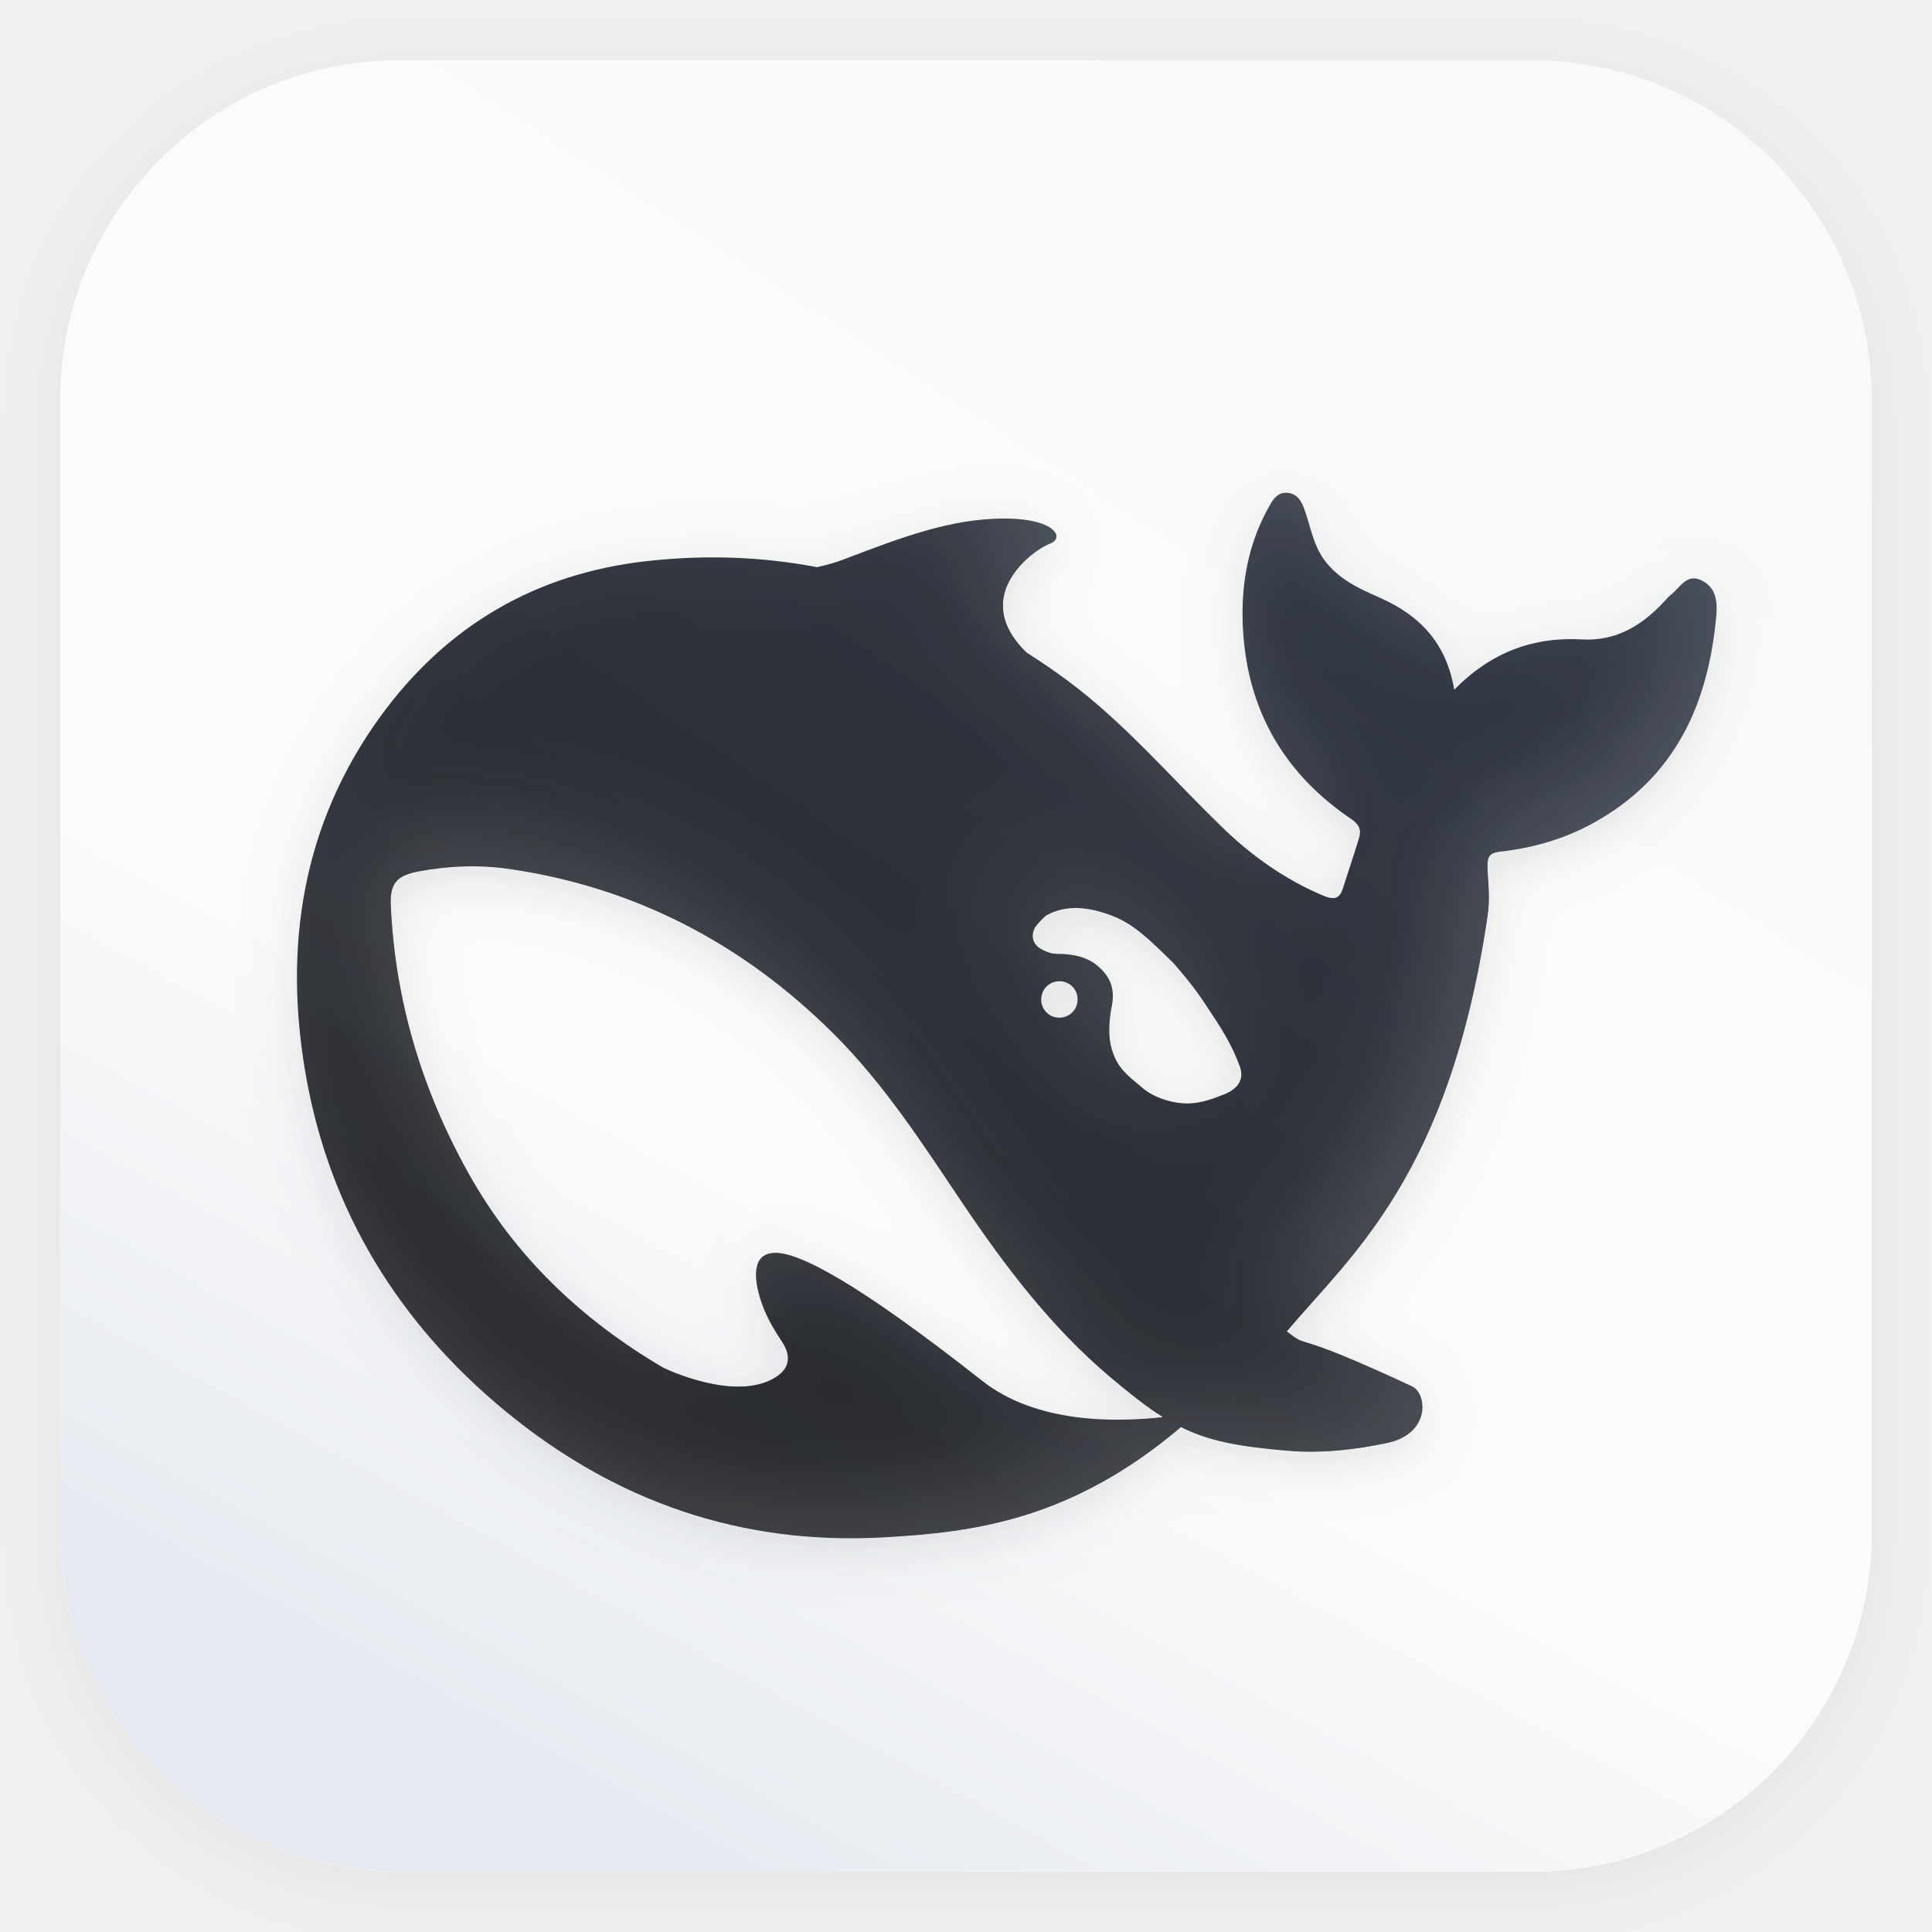
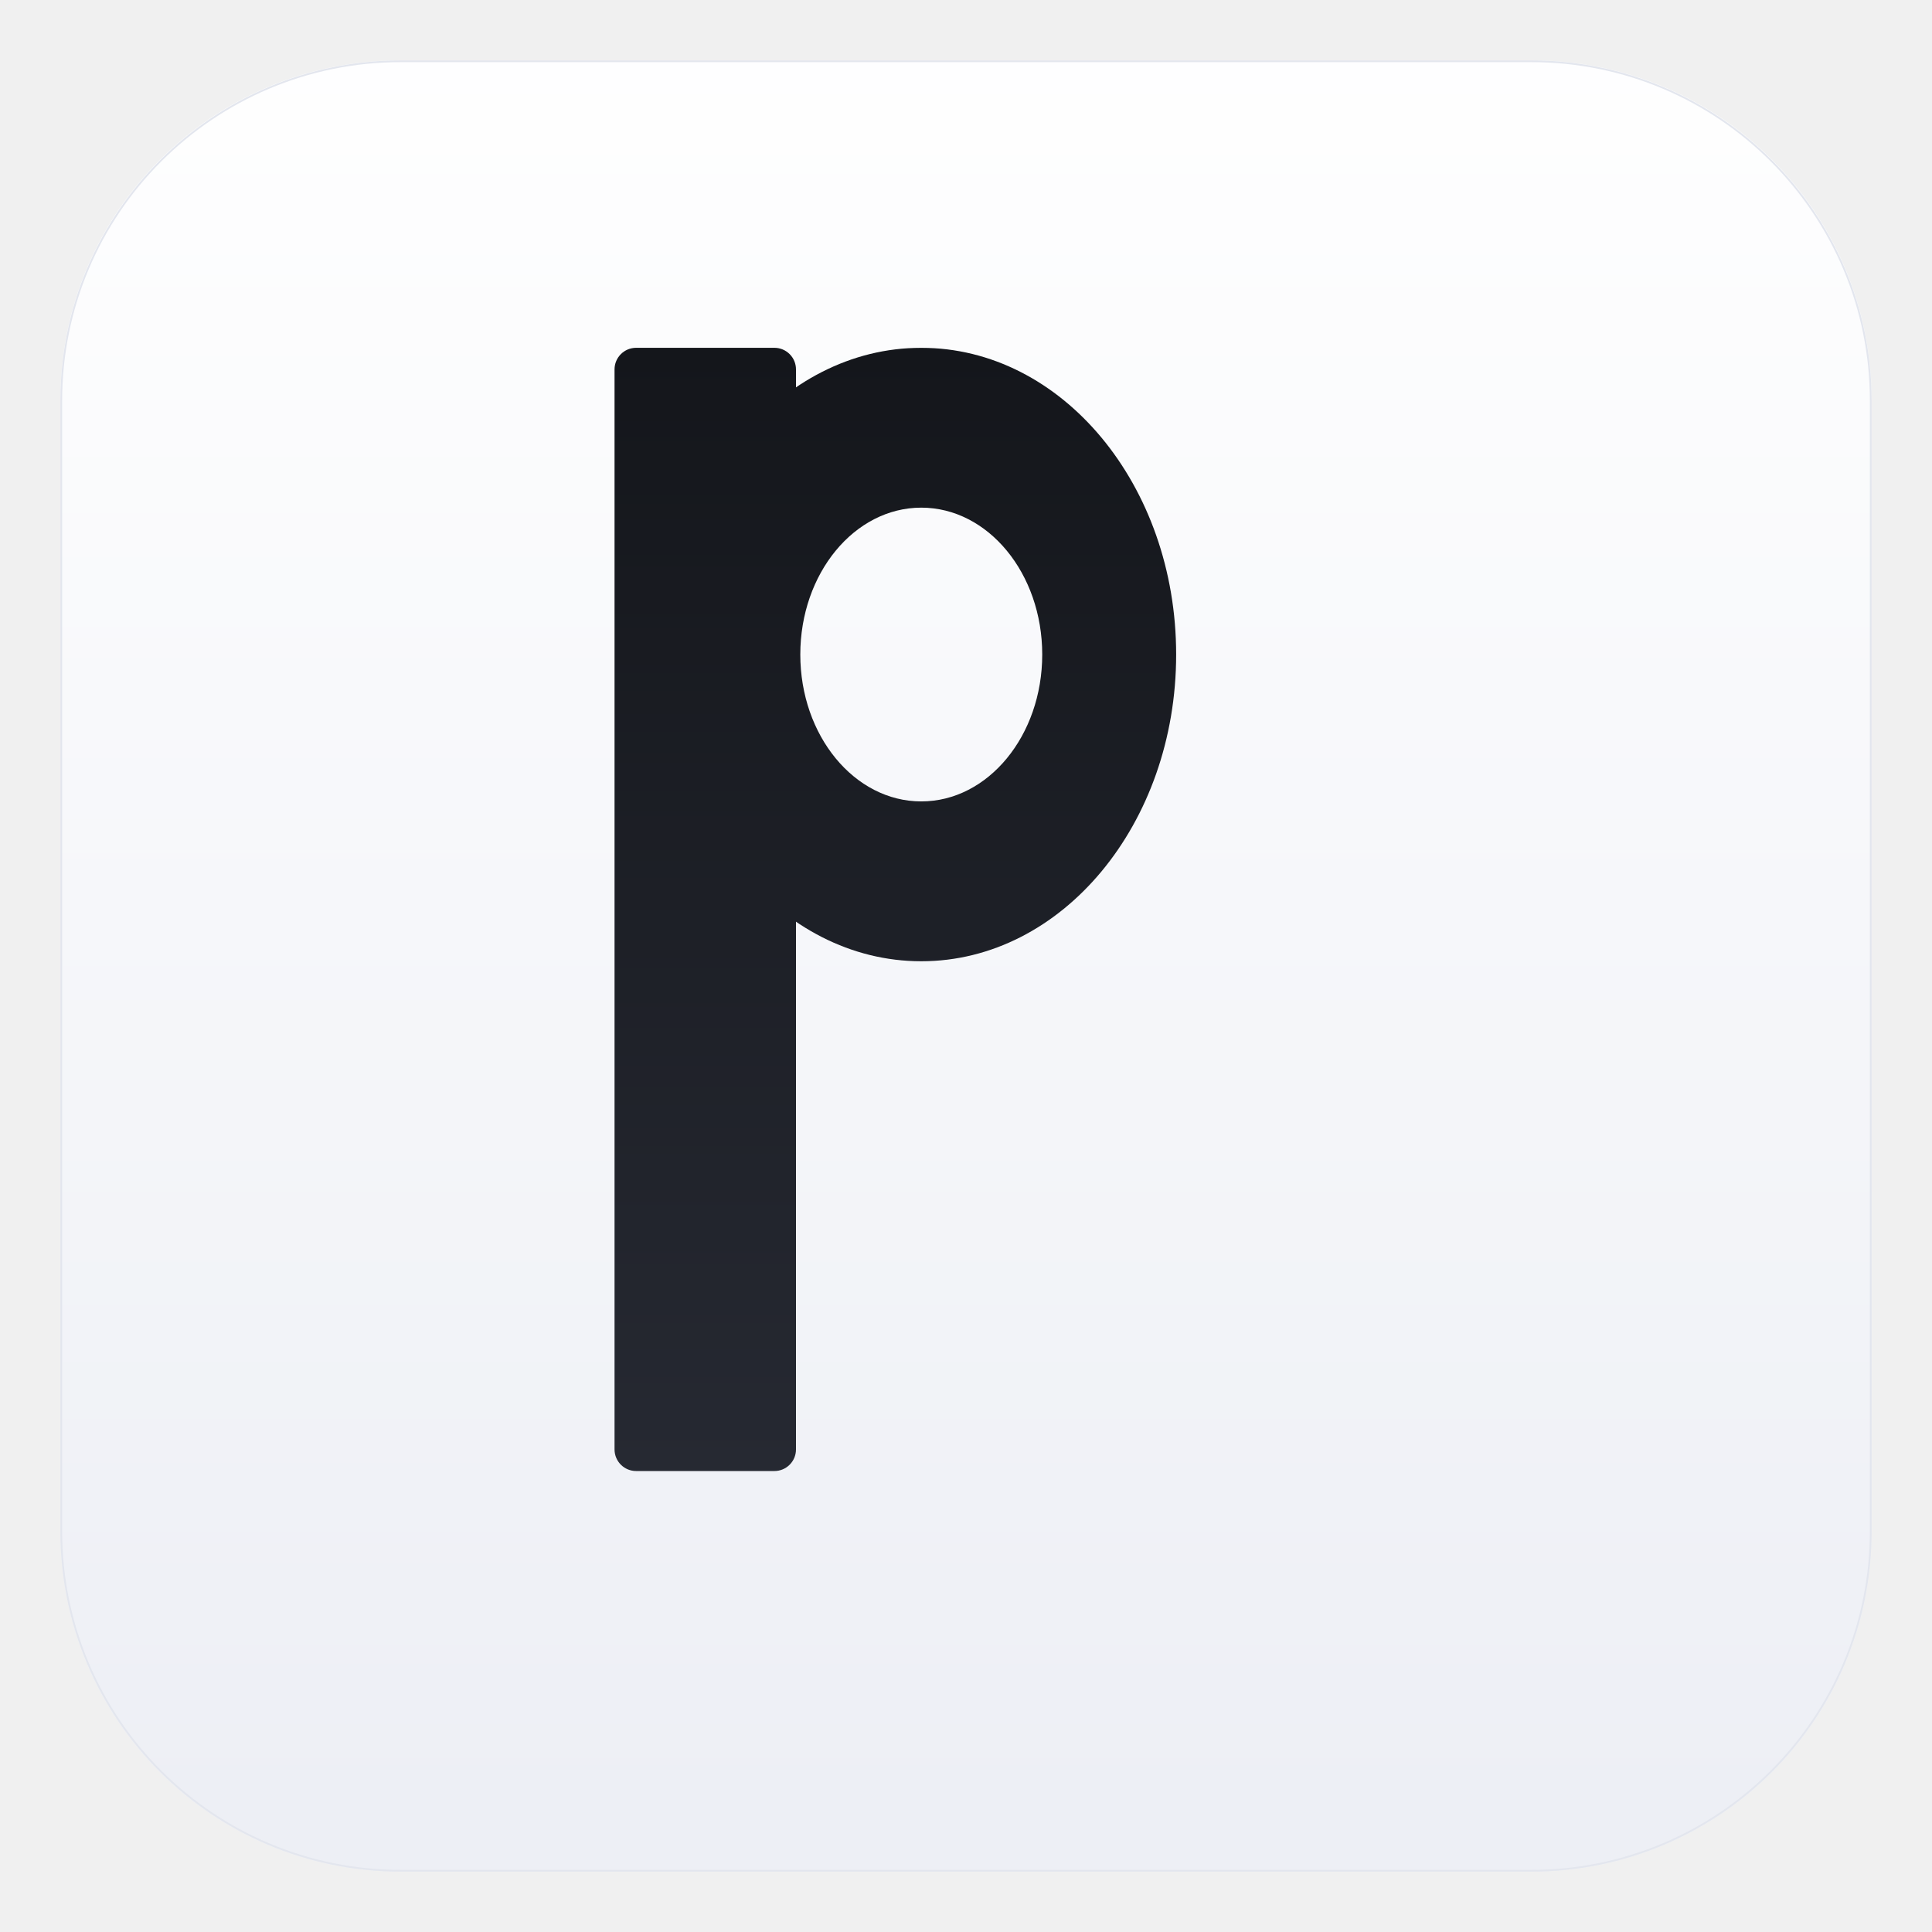
<svg xmlns="http://www.w3.org/2000/svg" width="1024" height="1024" viewBox="0 0 1024 1024" fill="none">
+   <defs>
+     <linearGradient id="plate" x1="0" y1="0" x2="0" y2="1024" gradientUnits="userSpaceOnUse">
+       <stop stop-color="#FFFFFF" />
+       <stop offset="1" stop-color="#EDEFF5" />
+     </linearGradient>
+     <linearGradient id="mark" x1="0" y1="0" x2="0" y2="520" gradientUnits="userSpaceOnUse">
+       <stop stop-color="#14161B" />
+       <stop offset="1" stop-color="#262932" />
+     </linearGradient>
+     <mask id="counter" maskUnits="userSpaceOnUse" x="0" y="0" width="284" height="520">
+       <rect width="284" height="520" fill="#fff" />
+       <ellipse cx="142" cy="142" rx="56" ry="68" fill="#000" />
+     </mask>
+   </defs>
  <g transform="translate(32 32) scale(0.9375) translate(-40 -32)">
-     <g filter="url(#filter0_d_1637_371)">
-       <rect rx="192" width="1024" height="1024" transform="translate(40 32)" fill="#FBFBFB" />
-       <rect rx="192" width="1024" height="1024" transform="translate(40 32)" fill="url(#paint0_linear_1637_371)" fill-opacity="0.4" />
-       <rect rx="192" width="1024" height="1024" transform="translate(40 32)" fill="url(#paint1_linear_1637_371)" fill-opacity="0.8" />
-       <g id="tray-glyph" filter="url(#filter1_ddi_1637_371)">
-         <path d="M968.002 326.025C959.5 321.85 955.842 329.804 950.865 333.835C949.162 335.143 947.722 336.834 946.283 338.393C933.859 351.673 919.336 360.407 900.376 359.363C872.649 357.804 848.963 366.525 828.035 387.759C823.586 361.583 808.812 345.951 786.313 335.936C774.536 330.729 762.64 325.51 754.401 314.186C748.645 306.112 747.074 297.127 744.195 288.274C742.36 282.936 740.538 277.465 734.385 276.554C727.718 275.51 725.103 281.112 722.476 285.803C712.006 304.95 707.952 326.039 708.349 347.405C709.26 395.463 729.54 433.742 769.823 460.962C774.404 464.094 775.579 467.212 774.14 471.771C771.394 481.153 768.119 490.257 765.241 499.639C763.406 505.624 760.66 506.933 754.256 504.329C732.154 495.08 713.049 481.417 696.175 464.874C667.524 437.138 641.633 406.536 609.325 382.566C601.733 376.964 594.154 371.758 586.298 366.802C553.33 334.773 590.616 308.464 599.251 305.333C608.282 302.082 602.393 290.877 573.214 291.009C544.048 291.141 517.364 300.906 483.353 313.935C478.389 315.891 473.147 317.318 467.786 318.494C436.917 312.64 404.873 311.332 371.377 315.111C308.332 322.141 257.975 351.964 220.953 402.876C176.471 464.081 166.014 533.624 178.835 606.153C192.302 682.594 231.291 745.887 291.194 795.372C353.328 846.68 424.876 871.813 506.498 866.99C556.076 864.122 611.279 857.489 673.532 804.74C689.23 812.55 705.708 815.681 733.052 818.02C754.111 819.976 774.391 816.976 790.076 813.726C814.674 808.519 812.971 785.726 804.072 781.564C731.995 747.962 747.826 761.638 733.435 750.565C770.06 707.198 825.263 662.139 846.85 516.156C848.553 504.567 847.114 497.273 846.85 487.892C846.718 482.157 848.025 479.95 854.574 479.303C872.623 477.215 890.156 472.273 906.238 463.42C952.938 437.892 971.765 395.965 976.215 345.7C976.875 338.01 976.083 330.069 967.976 326.039L968.002 326.025ZM561.067 778.432C491.222 723.477 457.343 705.374 443.347 706.154C430.263 706.933 432.626 721.918 435.505 731.682C438.515 741.315 442.436 747.962 447.929 756.418C451.718 762.021 454.346 770.345 444.14 776.609C421.641 790.549 382.533 771.918 380.698 771.006C335.174 744.182 297.109 708.757 270.293 660.316C244.389 613.698 229.35 563.685 226.868 510.302C226.208 497.406 230.01 492.847 242.831 490.508C259.704 487.376 277.106 486.729 293.98 489.2C365.264 499.625 425.959 531.523 476.844 582.052C505.878 610.831 527.861 645.213 550.491 678.815C574.561 714.492 600.452 748.49 633.42 776.358C645.066 786.122 654.348 793.548 663.247 799.019C636.431 802.018 591.698 802.666 561.08 778.445L561.067 778.432ZM594.55 562.905C594.55 557.171 599.132 552.625 604.888 552.625C606.195 552.625 607.371 552.876 608.414 553.273C609.853 553.801 611.16 554.581 612.203 555.744C614.038 557.567 615.081 560.17 615.081 562.905C615.081 568.64 610.5 573.185 604.743 573.185C598.987 573.185 594.537 568.627 594.537 562.905H594.55ZM698.539 616.301C691.871 619.037 685.19 621.375 678.787 621.64C668.845 622.155 657.992 618.125 652.103 613.17C642.953 605.479 636.404 601.185 633.658 587.773C632.483 582.039 633.13 573.185 634.186 568.111C636.536 557.171 633.922 550.141 626.212 543.759C619.927 538.553 611.952 537.112 603.185 537.112C599.911 537.112 596.914 535.685 594.682 534.509C591.025 532.686 588.015 528.127 590.893 522.525C591.804 520.701 596.254 516.275 597.297 515.495C609.206 508.716 622.937 510.936 635.625 516.01C647.403 520.833 656.288 529.686 669.109 542.186C682.193 557.289 684.543 561.465 692.003 572.789C697.892 581.642 703.252 590.759 706.909 601.185C709.128 607.699 706.249 613.038 698.539 616.288V616.301Z" fill="url(#paint2_linear_1637_371)" fill-opacity="0.9" />
+     <g id="tile">
+       <rect rx="192" x="40" y="32" width="1024" height="1024" fill="url(#plate)" />
+       <rect rx="192" x="40.5" y="32.5" width="1023" height="1023" fill="none" stroke="#E3E6EE" />
+     </g>
+     <g id="artwork">
+       <g id="tray-glyph">
+         <g transform="translate(353.3 194.5) scale(1.2212)">
+           <ellipse cx="142" cy="142" rx="118" ry="142" fill="url(#mark)" mask="url(#counter)" />
+           <rect width="84" height="520" rx="10" fill="url(#mark)" />
+         </g>
      </g>
    </g>
  </g>
-   <defs>
-     <filter id="filter0_d_1637_371" x="-8" y="-16" width="1120" height="1120" filterUnits="userSpaceOnUse" color-interpolation-filters="sRGB">
-       <feFlood flood-opacity="0" result="BackgroundImageFix" />
-       <feColorMatrix in="SourceAlpha" type="matrix" values="0 0 0 0 0 0 0 0 0 0 0 0 0 0 0 0 0 0 127 0" result="hardAlpha" />
-       <feOffset dy="8" />
-       <feGaussianBlur stdDeviation="20" />
-       <feComposite in2="hardAlpha" operator="out" />
-       <feColorMatrix type="matrix" values="0 0 0 0 0 0 0 0 0 0 0 0 0 0 0 0 0 0 0.05 0" />
-       <feBlend mode="normal" in2="BackgroundImageFix" result="effect1_dropShadow_1637_371" />
-       <feBlend mode="normal" in="BackgroundImageFix" in2="effect1_dropShadow_1637_371" result="BackgroundImageFix" />
-       <feBlend mode="normal" in="SourceGraphic" in2="BackgroundImageFix" result="shape" />
-     </filter>
-     <filter id="filter1_ddi_1637_371" x="133.744" y="240.427" width="882.652" height="671.147" filterUnits="userSpaceOnUse" color-interpolation-filters="sRGB">
-       <feFlood flood-opacity="0" result="BackgroundImageFix" />
-       <feColorMatrix in="SourceAlpha" type="matrix" values="0 0 0 0 0 0 0 0 0 0 0 0 0 0 0 0 0 0 127 0" result="hardAlpha" />
-       <feOffset dy="4" />
-       <feGaussianBlur stdDeviation="20" />
-       <feComposite in2="hardAlpha" operator="out" />
-       <feColorMatrix type="matrix" values="0 0 0 0 0.176 0 0 0 0 0.192 0 0 0 0 0.231 0 0 0 0.08 0" />
-       <feBlend mode="normal" in2="BackgroundImageFix" result="effect1_dropShadow_1637_371" />
-       <feColorMatrix in="SourceAlpha" type="matrix" values="0 0 0 0 0 0 0 0 0 0 0 0 0 0 0 0 0 0 127 0" result="hardAlpha" />
-       <feOffset dy="8" />
-       <feGaussianBlur stdDeviation="8" />
-       <feComposite in2="hardAlpha" operator="out" />
-       <feColorMatrix type="matrix" values="0 0 0 0 0.173 0 0 0 0 0.188 0 0 0 0 0.224 0 0 0 0.04 0" />
-       <feBlend mode="normal" in2="effect1_dropShadow_1637_371" result="effect2_dropShadow_1637_371" />
-       <feBlend mode="normal" in="SourceGraphic" in2="BackgroundImageFix" result="shape" />
-       <feColorMatrix in="SourceAlpha" type="matrix" values="0 0 0 0 0 0 0 0 0 0 0 0 0 0 0 0 0 0 127 0" result="hardAlpha" />
-       <feOffset dx="-16" dy="-20" />
-       <feGaussianBlur stdDeviation="30" />
-       <feComposite in2="hardAlpha" operator="arithmetic" k2="-1" k3="1" />
-       <feColorMatrix type="matrix" values="0 0 0 0 1 0 0 0 0 1 0 0 0 0 1 0 0 0 0.15 0" />
-       <feBlend mode="normal" in2="shape" result="effect3_innerShadow_1637_371" />
-       <feBlend mode="normal" in="effect3_innerShadow_1637_371" in2="effect2_dropShadow_1637_371" result="effect3_innerShadow_1637_371" />
-     </filter>
-     <linearGradient id="paint0_linear_1637_371" x1="973.58" y1="1.59609e-05" x2="378.123" y2="917.86" gradientUnits="userSpaceOnUse">
-       <stop offset="0.142" stop-color="#D4DBE9" />
-       <stop offset="0.486" stop-color="#FBFBFB" />
-     </linearGradient>
-     <linearGradient id="paint1_linear_1637_371" x1="603.371" y1="445.063" x2="239.356" y2="1111.41" gradientUnits="userSpaceOnUse">
-       <stop offset="0.363" stop-color="#FBFBFB" />
-       <stop offset="0.83" stop-color="#E1E6EE" />
-     </linearGradient>
-     <linearGradient id="paint2_linear_1637_371" x1="849.855" y1="39.085" x2="331.636" y2="802.645" gradientUnits="userSpaceOnUse">
-       <stop offset="0.086" stop-color="#1C2434" />
-       <stop offset="1" stop-color="#0F1115" />
-     </linearGradient>
-   </defs>
</svg>
